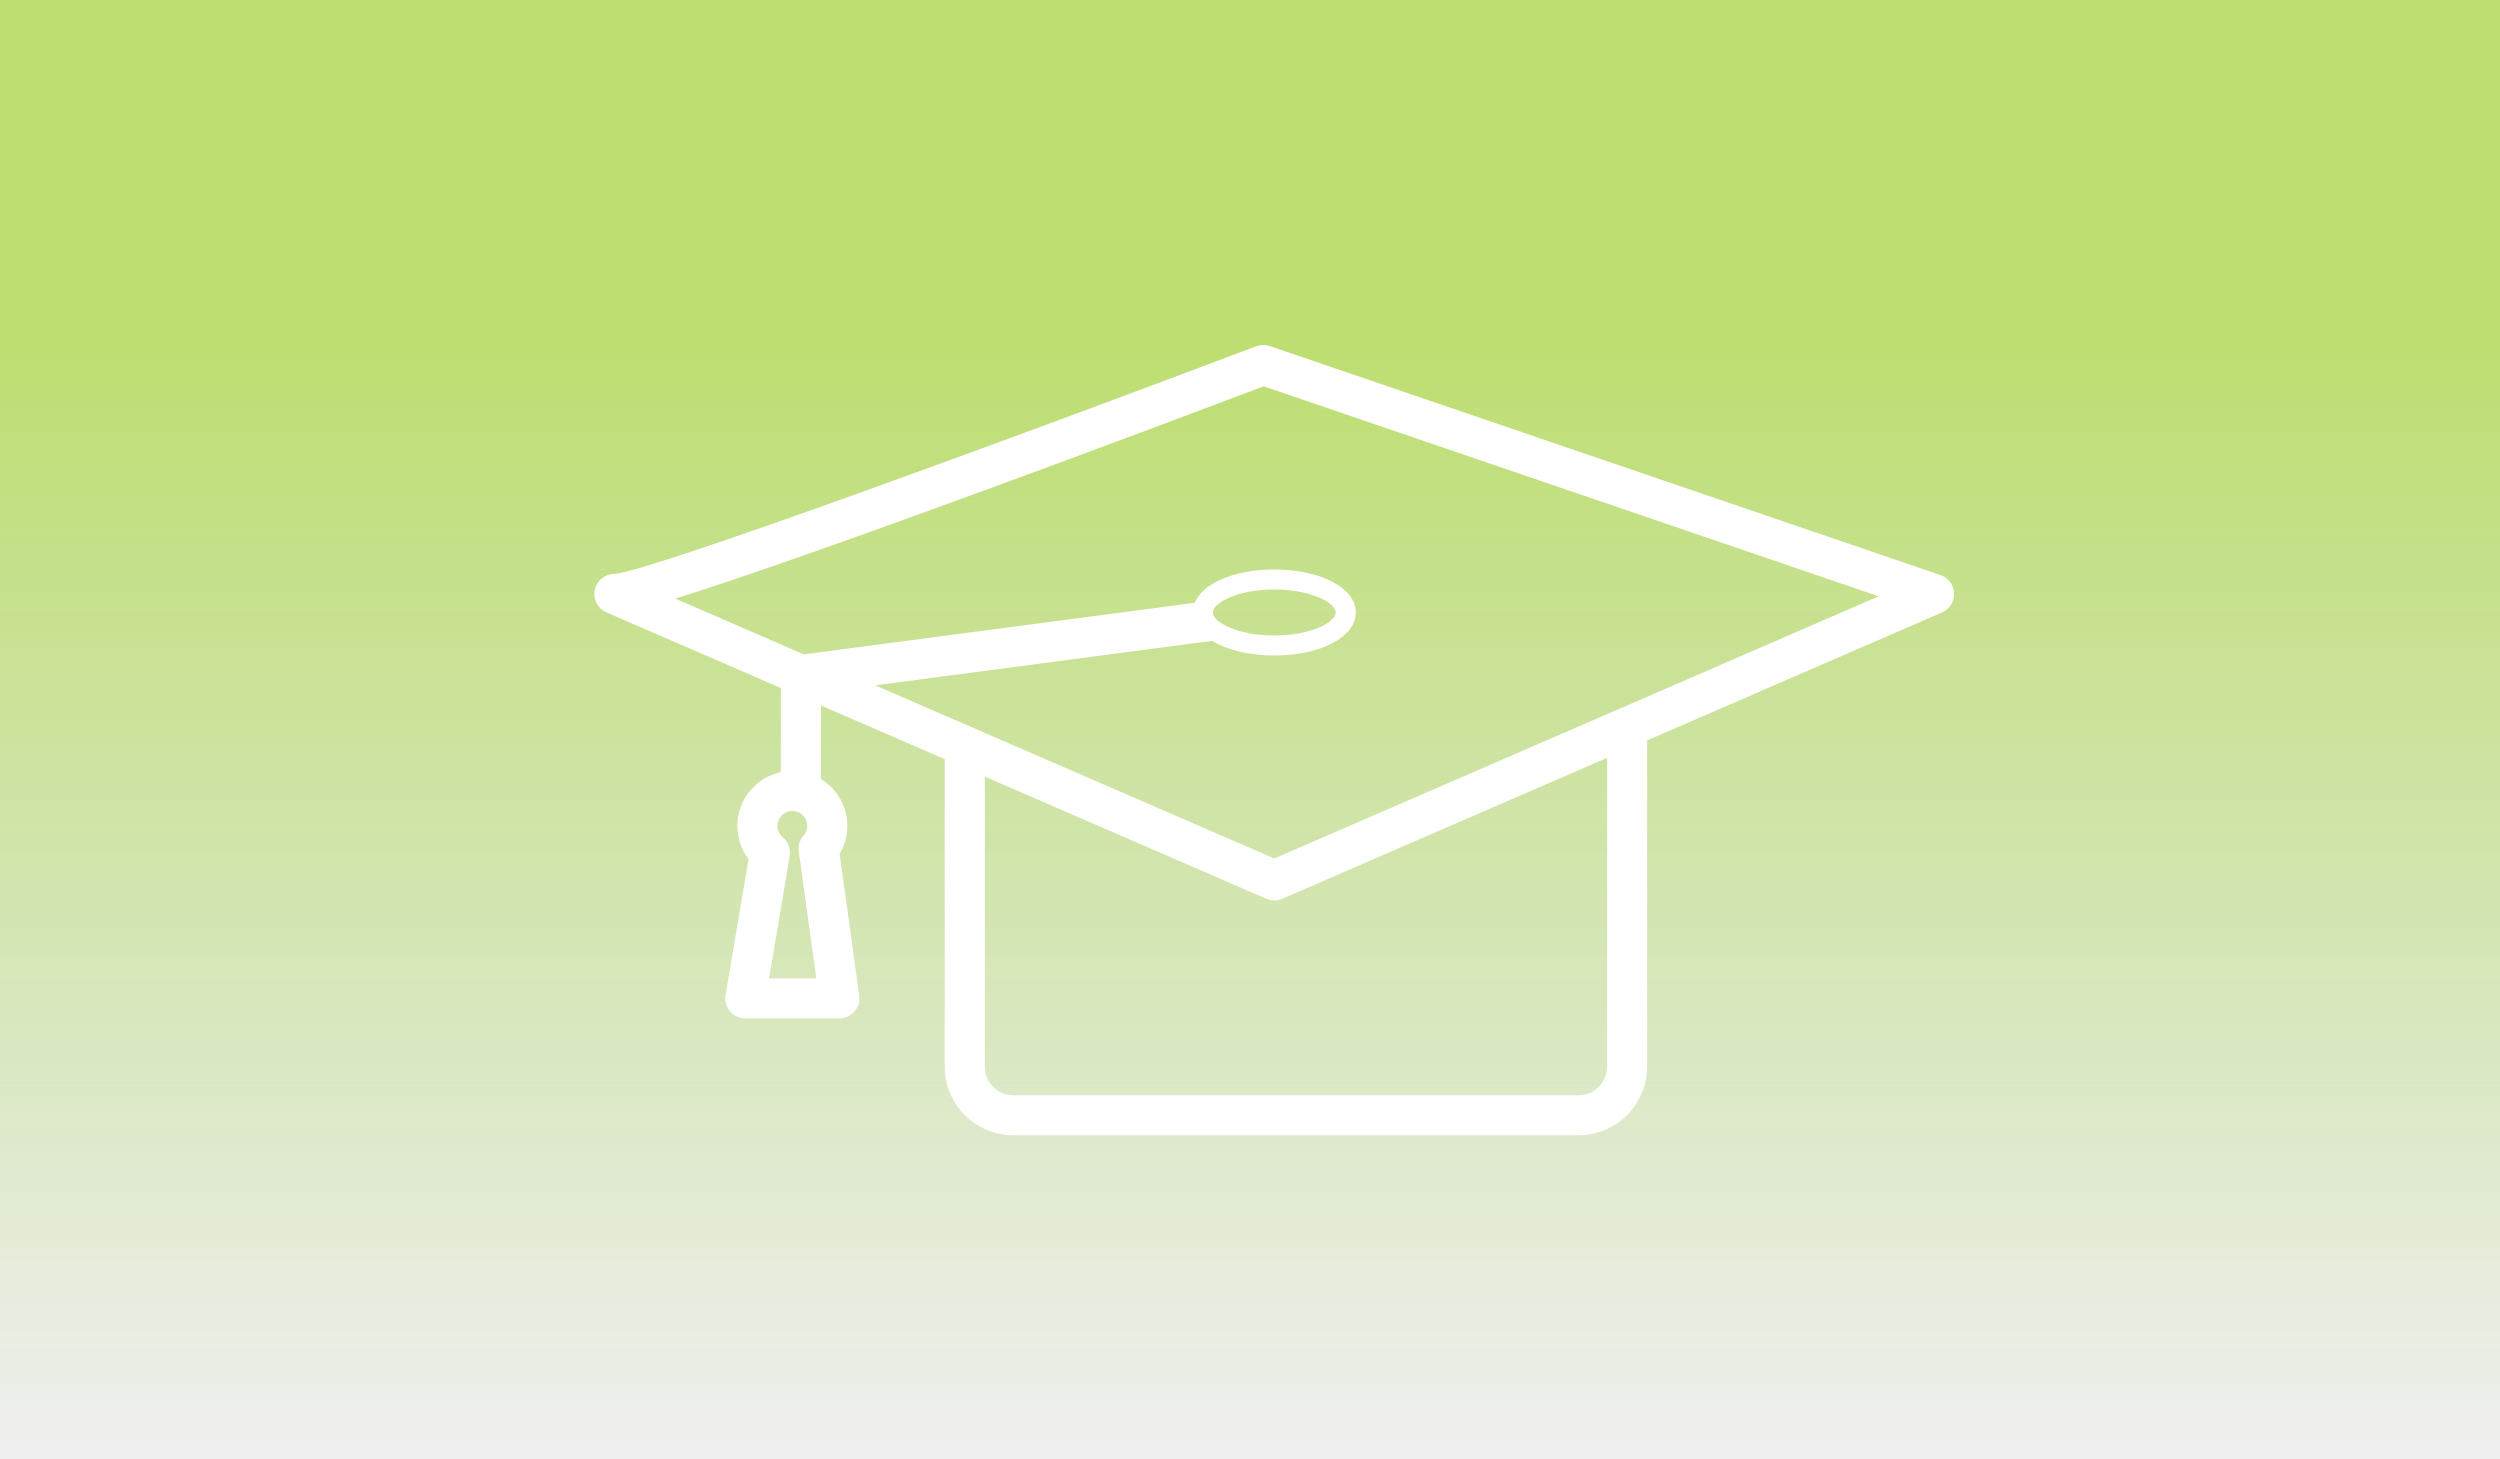
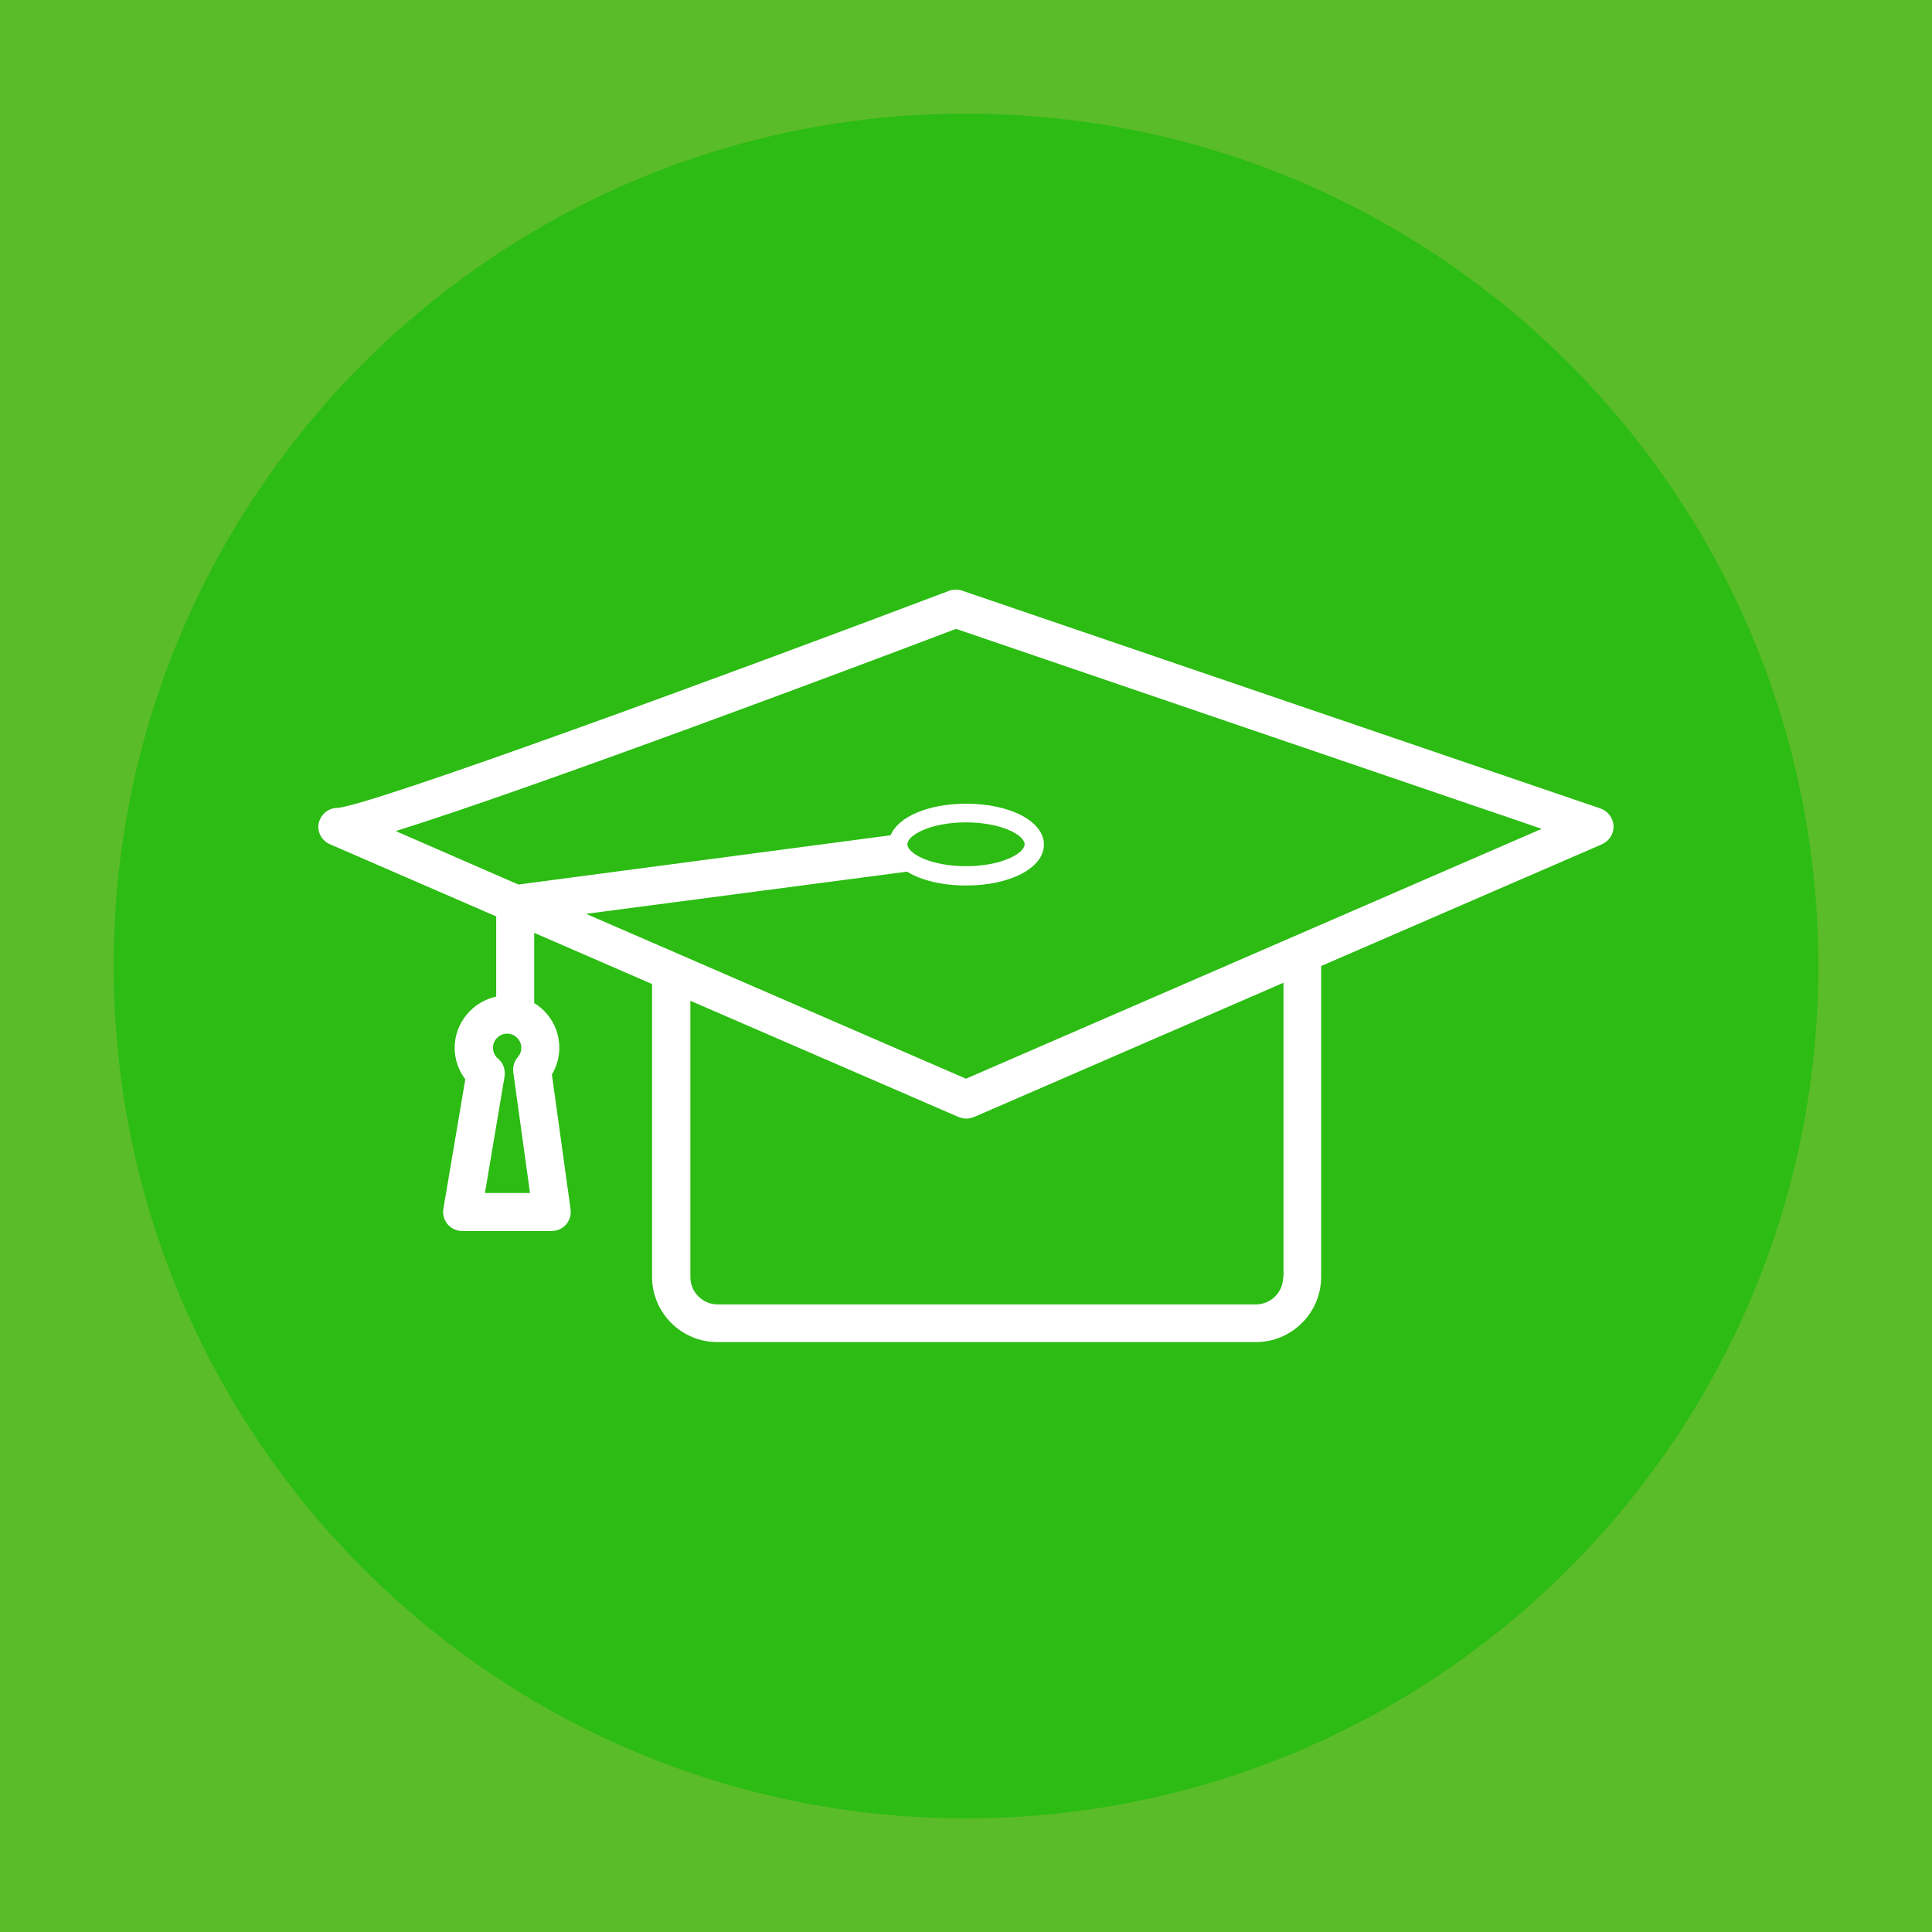
- <svg xmlns="http://www.w3.org/2000/svg" version="1.1" id="Camada_1" x="0px" y="0px" viewBox="0 0 600 350" style="enable-background:new 0 0 600 350;" xml:space="preserve">
+ <svg xmlns="http://www.w3.org/2000/svg" version="1.1" id="Camada_1" x="0px" y="0px" viewBox="0 0 600 600" style="enable-background:new 0 0 600 600;" xml:space="preserve">
  <style type="text/css">
- 	.st0{fill:url(#SVGID_1_);}
- 	.st1{fill:#FFFFFF;}
+ 	.st0{fill:#5ABC29;}
+ 	.st1{fill:#2CBC13;}
+ 	.st2{fill:#FFFFFF;}
</style>
-   <linearGradient id="SVGID_1_" gradientUnits="userSpaceOnUse" x1="300" y1="350" x2="300" y2="-1.818989e-12" gradientTransform="matrix(-1 0 0 -1 600 350)">
-     <stop offset="0" style="stop-color:#BEDE72" />
-     <stop offset="0.243" style="stop-color:#BEDE72" />
-     <stop offset="1" style="stop-color:#AFD873;stop-opacity:0" />
-   </linearGradient>
-   <polygon class="st0" points="0,0 600,0 600,350 0,350 " />
+   <polygon class="st0" points="0,0 600,0 600,600 0,600 " />
+   <circle class="st1" cx="300" cy="300" r="264.7" />
  <g>
-     <path class="st1" d="M187.4,185.32c-5.96,1.27-10.44,6.57-10.44,12.9c0,2.92,0.96,5.71,2.69,7.98l-5.51,32.62   c-0.24,1.4,0.16,2.82,1.07,3.9c0.91,1.08,2.26,1.7,3.67,1.7h22.56c1.39,0,2.71-0.6,3.63-1.65c0.91-1.05,1.33-2.44,1.14-3.82   l-4.7-34.01c1.21-2.03,1.85-4.35,1.85-6.73c0-4.76-2.55-8.93-6.34-11.25v-17.65l29.71,12.89v73.78c0,9.1,7.4,16.49,16.49,16.49   h135.6c9.1,0,16.49-7.4,16.49-16.49V177.7l70.78-30.71c1.82-0.79,2.97-2.62,2.89-4.61c-0.08-1.98-1.37-3.71-3.25-4.36l-161-54.97   c-1.06-0.36-2.21-0.34-3.26,0.05c-55.12,20.87-145.65,54.15-154.06,54.65c-2.26,0.02-4.21,1.61-4.67,3.83   c-0.46,2.23,0.7,4.48,2.8,5.39l41.85,18.15V185.32z M184.57,234.81l4.96-29.36c0.28-1.69-0.35-3.39-1.66-4.49   c-0.82-0.68-1.29-1.69-1.29-2.75c0-1.97,1.61-3.58,3.58-3.58c1.97,0,3.58,1.61,3.58,3.58c0,1.1-0.48,1.89-0.89,2.35   c-0.91,1.05-1.33,2.44-1.14,3.82l4.2,30.43H184.57z M385.71,255.99c0,3.79-3.08,6.88-6.88,6.88h-135.6c-3.79,0-6.87-3.08-6.87-6.88   v-69.6l67.57,29.31c0.61,0.27,1.26,0.4,1.91,0.4s1.3-0.13,1.91-0.4l77.96-33.82V255.99z M162.07,143.67   c34.81-10.86,118.39-42.31,141.21-50.95l147.6,50.39l-145.05,62.93l-95.78-41.56l80.87-10.67c3.53,2.17,8.8,3.51,14.91,3.51   c11.15,0,19.56-4.44,19.56-10.32c0-5.88-8.41-10.32-19.56-10.32c-9.62,0-17.18,3.31-19.08,7.99l-93.84,12.38L162.07,143.67z    M291.08,147c0-2.25,5.75-5.52,14.75-5.52c9,0,14.75,3.27,14.75,5.52c0,2.25-5.75,5.52-14.75,5.52   C296.83,152.52,291.08,149.25,291.08,147z" />
+     <path class="st2" d="M154.1,309.5c-7.3,1.6-12.9,8.1-12.9,15.9c0,3.6,1.2,7,3.3,9.8l-6.8,40.2c-0.3,1.7,0.2,3.5,1.3,4.8   c1.1,1.3,2.8,2.1,4.5,2.1h27.8c1.7,0,3.3-0.7,4.5-2c1.1-1.3,1.6-3,1.4-4.7l-5.8-41.9c1.5-2.5,2.3-5.4,2.3-8.3   c0-5.9-3.1-11-7.8-13.9v-21.8l36.6,15.9v90.9c0,11.2,9.1,20.3,20.3,20.3H390c11.2,0,20.3-9.1,20.3-20.3v-96.5l87.2-37.8   c2.2-1,3.7-3.2,3.6-5.7c-0.1-2.4-1.7-4.6-4-5.4l-198.4-67.7c-1.3-0.4-2.7-0.4-4,0.1c-67.9,25.7-179.5,66.7-189.9,67.4   c-2.8,0-5.2,2-5.8,4.7c-0.6,2.7,0.9,5.5,3.5,6.6l51.6,22.4L154.1,309.5L154.1,309.5z M150.6,370.5l6.1-36.2c0.3-2.1-0.4-4.2-2-5.5   c-1-0.8-1.6-2.1-1.6-3.4c0-2.4,2-4.4,4.4-4.4c2.4,0,4.4,2,4.4,4.4c0,1.4-0.6,2.3-1.1,2.9c-1.1,1.3-1.6,3-1.4,4.7l5.2,37.5H150.6z    M398.5,396.6c0,4.7-3.8,8.5-8.5,8.5H222.9c-4.7,0-8.5-3.8-8.5-8.5v-85.8l83.3,36.1c0.8,0.3,1.6,0.5,2.4,0.5s1.6-0.2,2.4-0.5   l96.1-41.7V396.6z M122.9,258.1c42.9-13.4,145.9-52.1,174-62.8l181.9,62.1L300,335l-118-51.2l99.7-13.1c4.4,2.7,10.8,4.3,18.4,4.3   c13.7,0,24.1-5.5,24.1-12.7s-10.4-12.7-24.1-12.7c-11.9,0-21.2,4.1-23.5,9.8l-115.6,15.3L122.9,258.1z M281.8,262.2   c0-2.8,7.1-6.8,18.2-6.8s18.2,4,18.2,6.8s-7.1,6.8-18.2,6.8S281.8,265,281.8,262.2z" />
  </g>
</svg>
